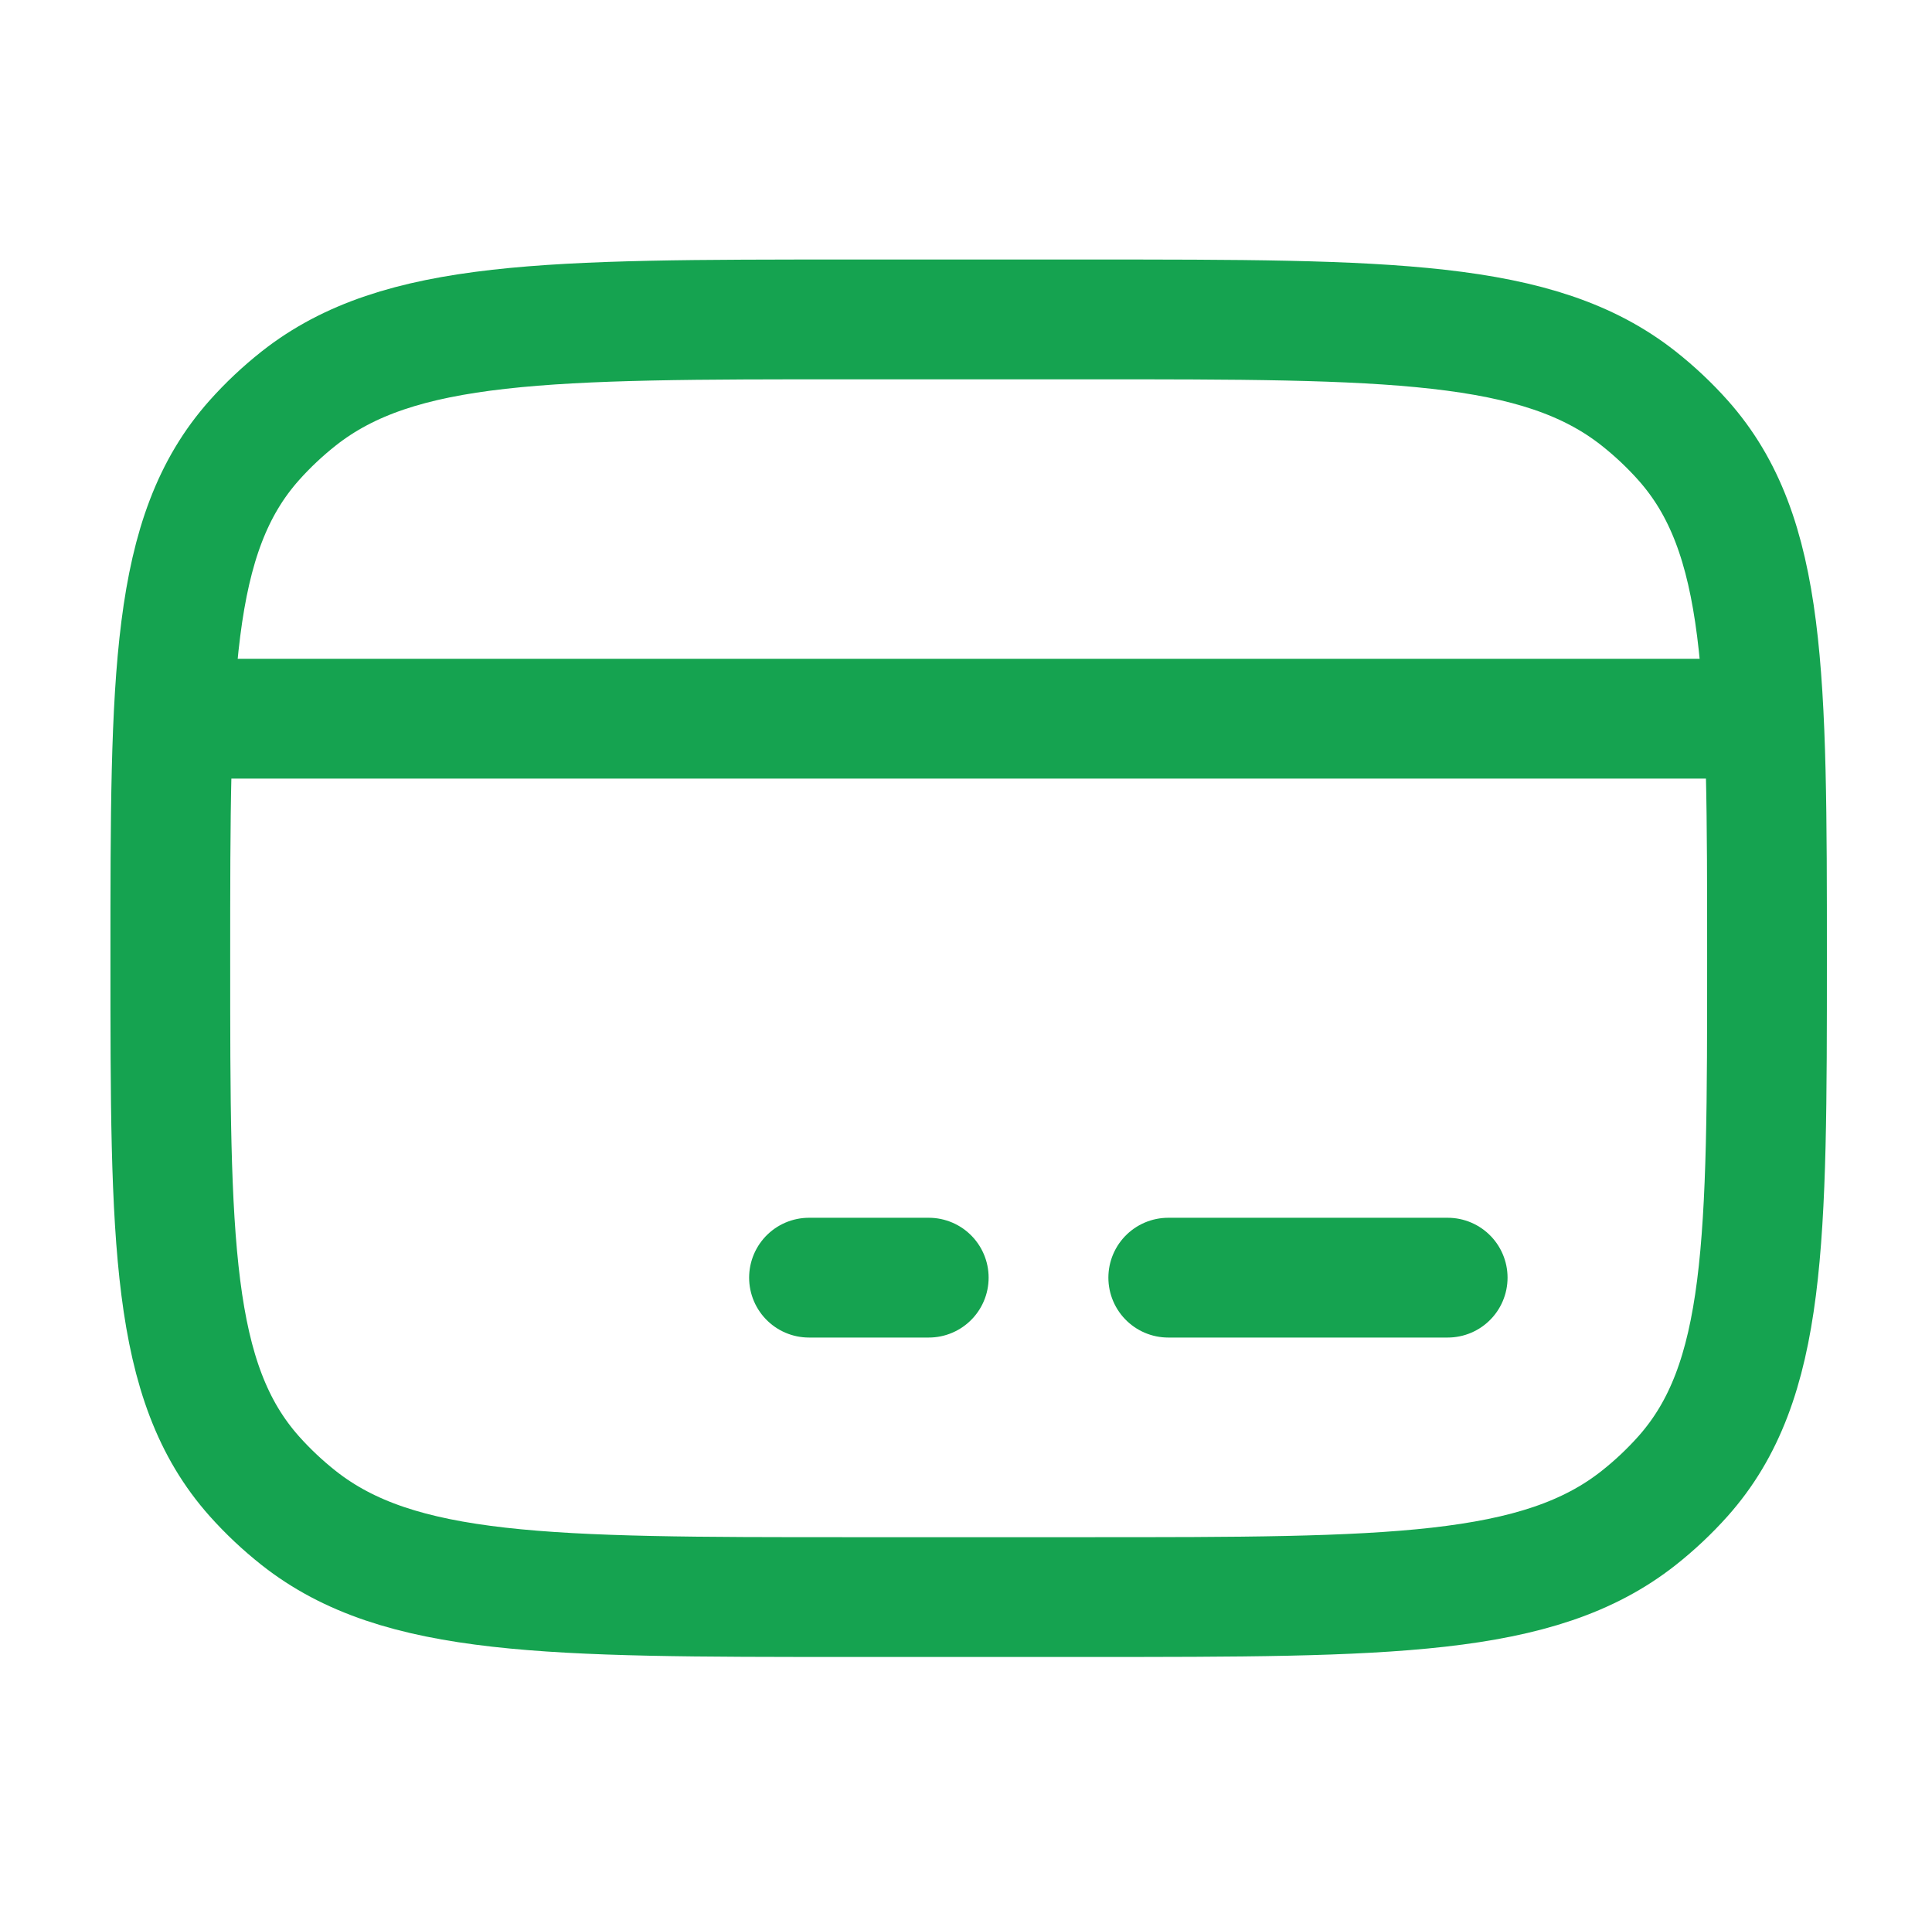
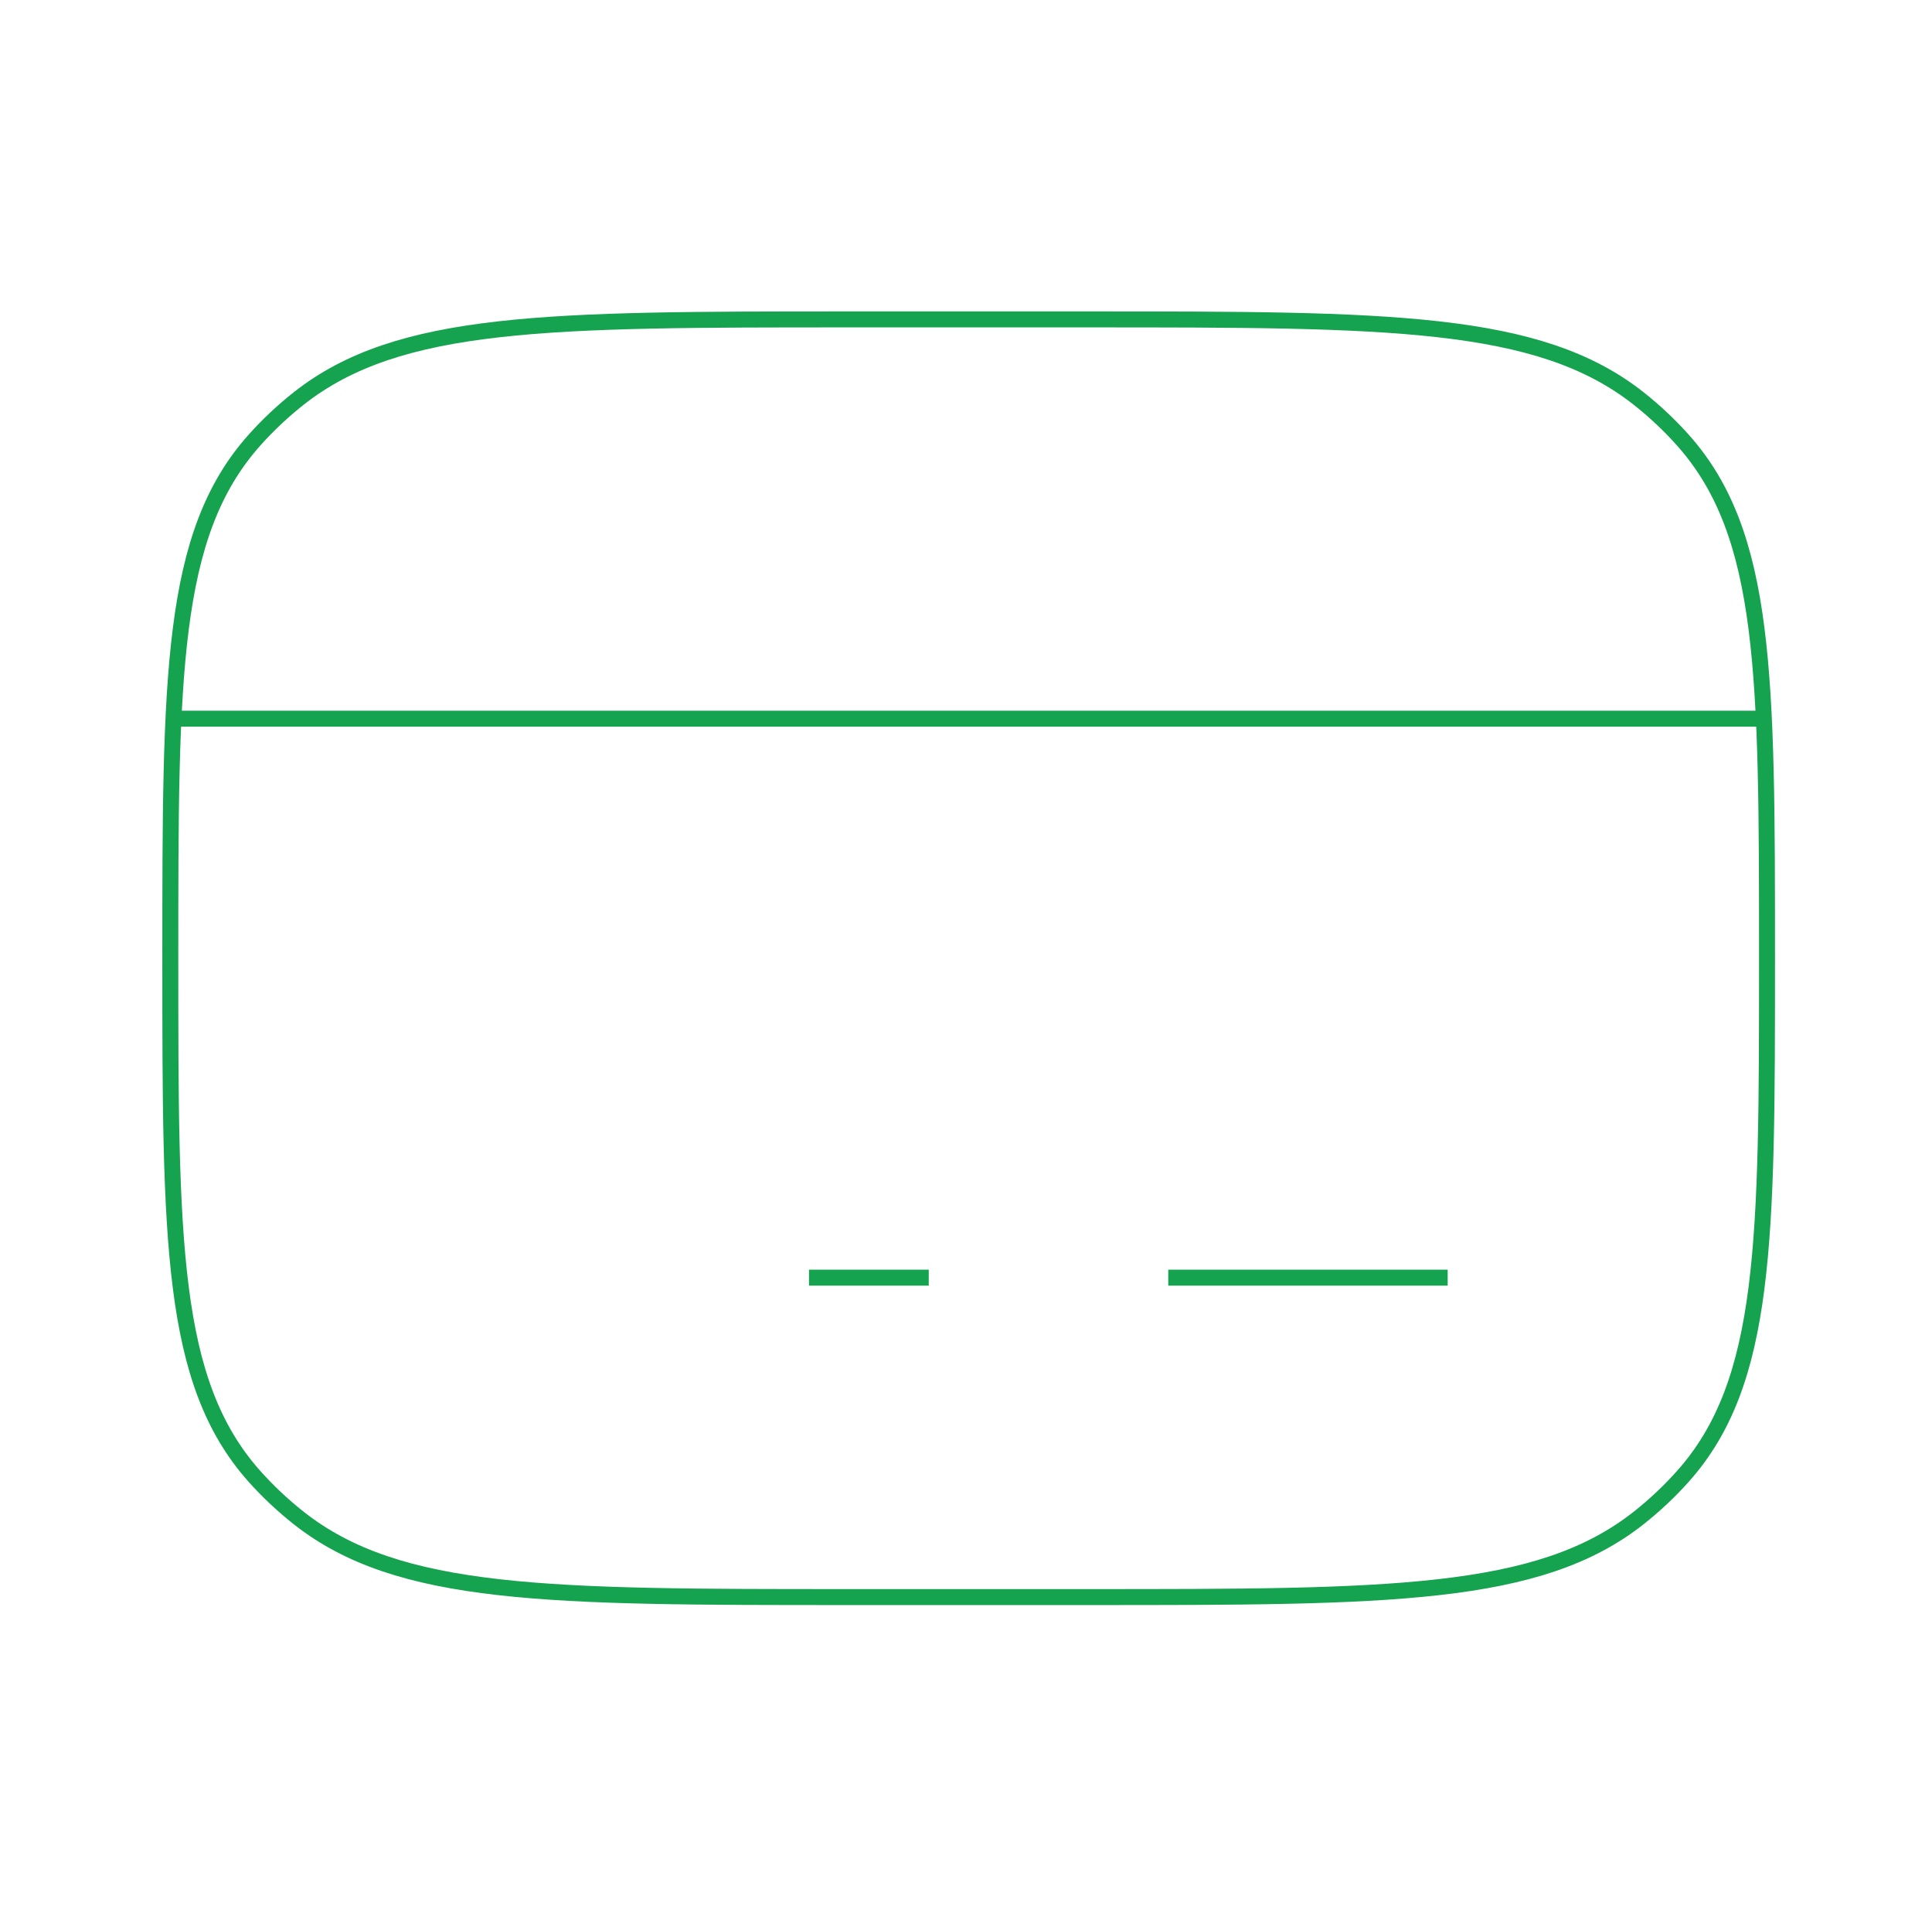
<svg xmlns="http://www.w3.org/2000/svg" width="121" height="120" viewBox="0 0 121 120" fill="none">
-   <path d="M10.667 60C10.667 42.313 10.667 33.469 15.931 27.564C16.773 26.62 17.701 25.747 18.704 24.954C24.978 20 34.374 20 53.167 20H68.167C86.96 20 96.356 20 102.63 24.954C103.633 25.747 104.561 26.62 105.403 27.564C110.667 33.469 110.667 42.313 110.667 60C110.667 77.688 110.667 86.531 105.403 92.436C104.561 93.38 103.633 94.253 102.63 95.046C96.356 100 86.96 100 68.167 100H53.167C34.374 100 24.978 100 18.704 95.046C17.701 94.253 16.773 93.38 15.931 92.436C10.667 86.531 10.667 77.688 10.667 60Z" stroke="#15A350" stroke-width="7.5" stroke-linecap="round" stroke-linejoin="round" />
-   <path d="M50.667 80H58.167" stroke="#15A350" stroke-width="7.5" stroke-miterlimit="10" stroke-linecap="round" stroke-linejoin="round" />
-   <path d="M73.167 80H90.667" stroke="#15A350" stroke-width="7.5" stroke-miterlimit="10" stroke-linecap="round" stroke-linejoin="round" />
-   <path d="M10.667 45H110.667" stroke="#15A350" stroke-width="7.5" stroke-linejoin="round" />
+   <path d="M10.667 60C10.667 42.313 10.667 33.469 15.931 27.564C16.773 26.62 17.701 25.747 18.704 24.954C24.978 20 34.374 20 53.167 20H68.167C86.96 20 96.356 20 102.63 24.954C103.633 25.747 104.561 26.62 105.403 27.564C110.667 33.469 110.667 42.313 110.667 60C110.667 77.688 110.667 86.531 105.403 92.436C104.561 93.38 103.633 94.253 102.63 95.046C96.356 100 86.96 100 68.167 100H53.167C34.374 100 24.978 100 18.704 95.046C17.701 94.253 16.773 93.38 15.931 92.436C10.667 86.531 10.667 77.688 10.667 60Z" stroke="#15A350" strokeWidth="7.5" strokeLinecap="round" strokeLinejoin="round" />
+   <path d="M50.667 80H58.167" stroke="#15A350" strokeWidth="7.5" stroke-miterlimit="10" strokeLinecap="round" strokeLinejoin="round" />
+   <path d="M73.167 80H90.667" stroke="#15A350" strokeWidth="7.5" stroke-miterlimit="10" strokeLinecap="round" strokeLinejoin="round" />
+   <path d="M10.667 45H110.667" stroke="#15A350" strokeWidth="7.5" strokeLinejoin="round" />
</svg>
